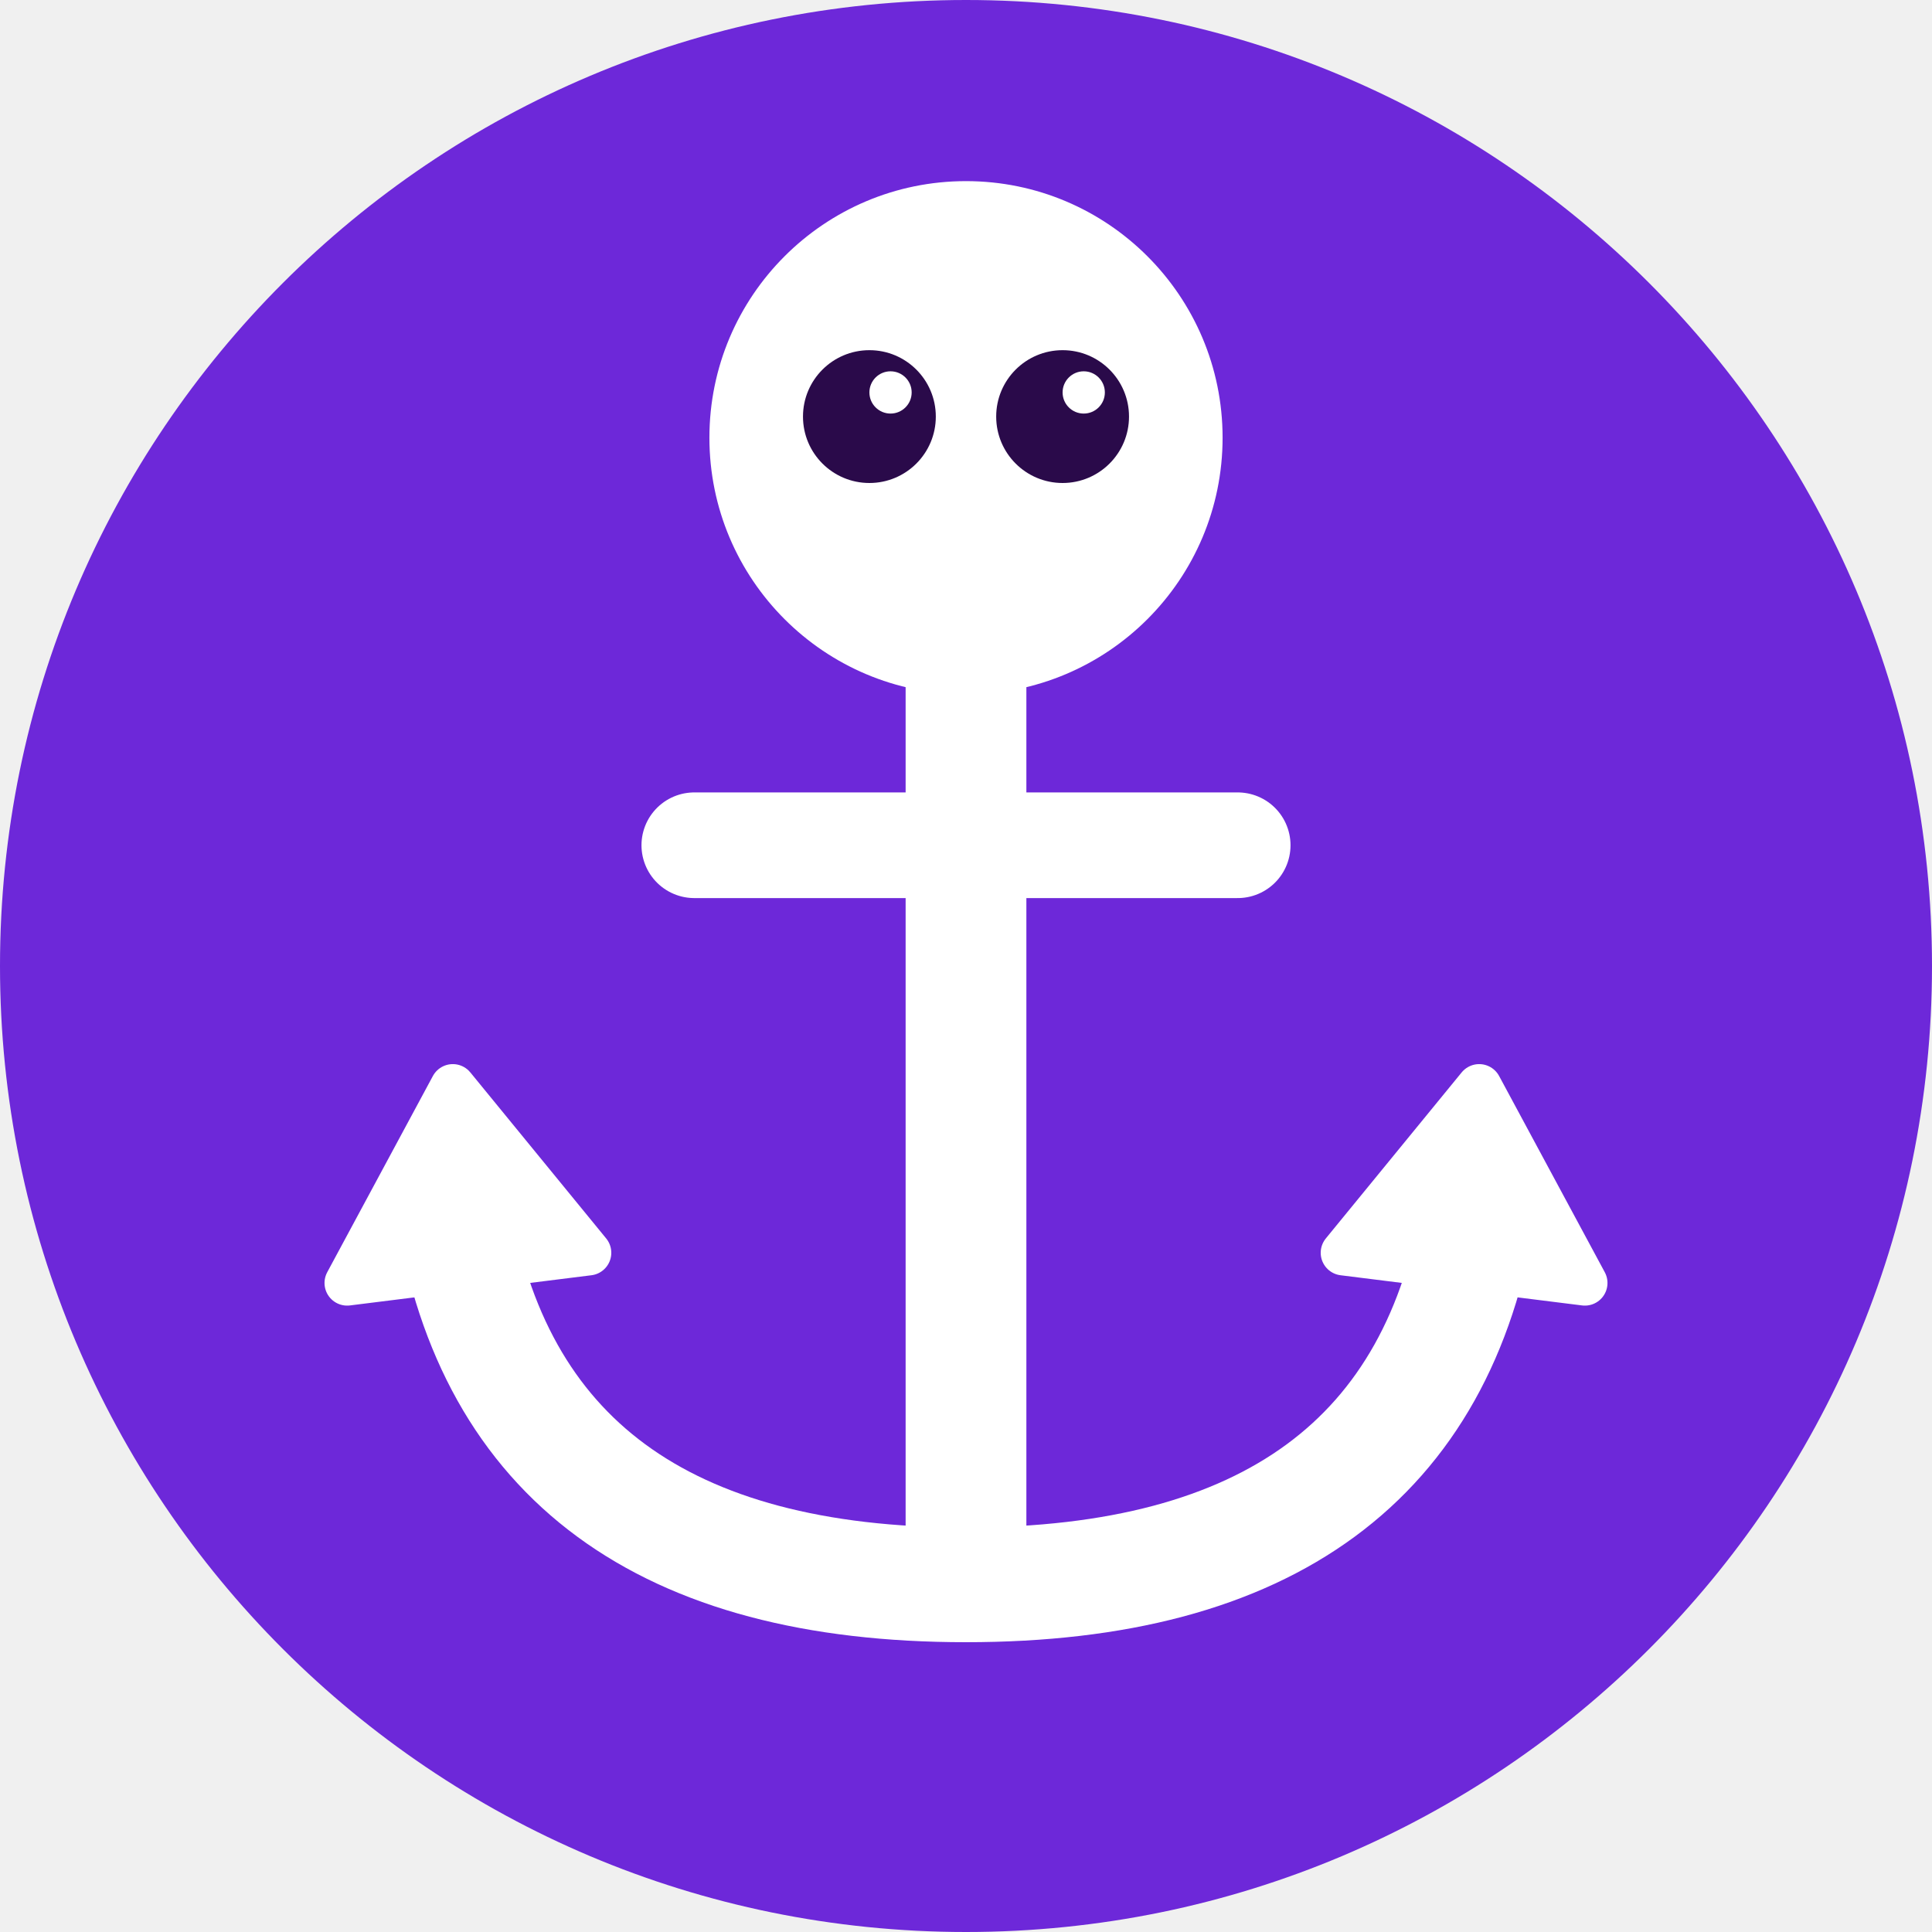
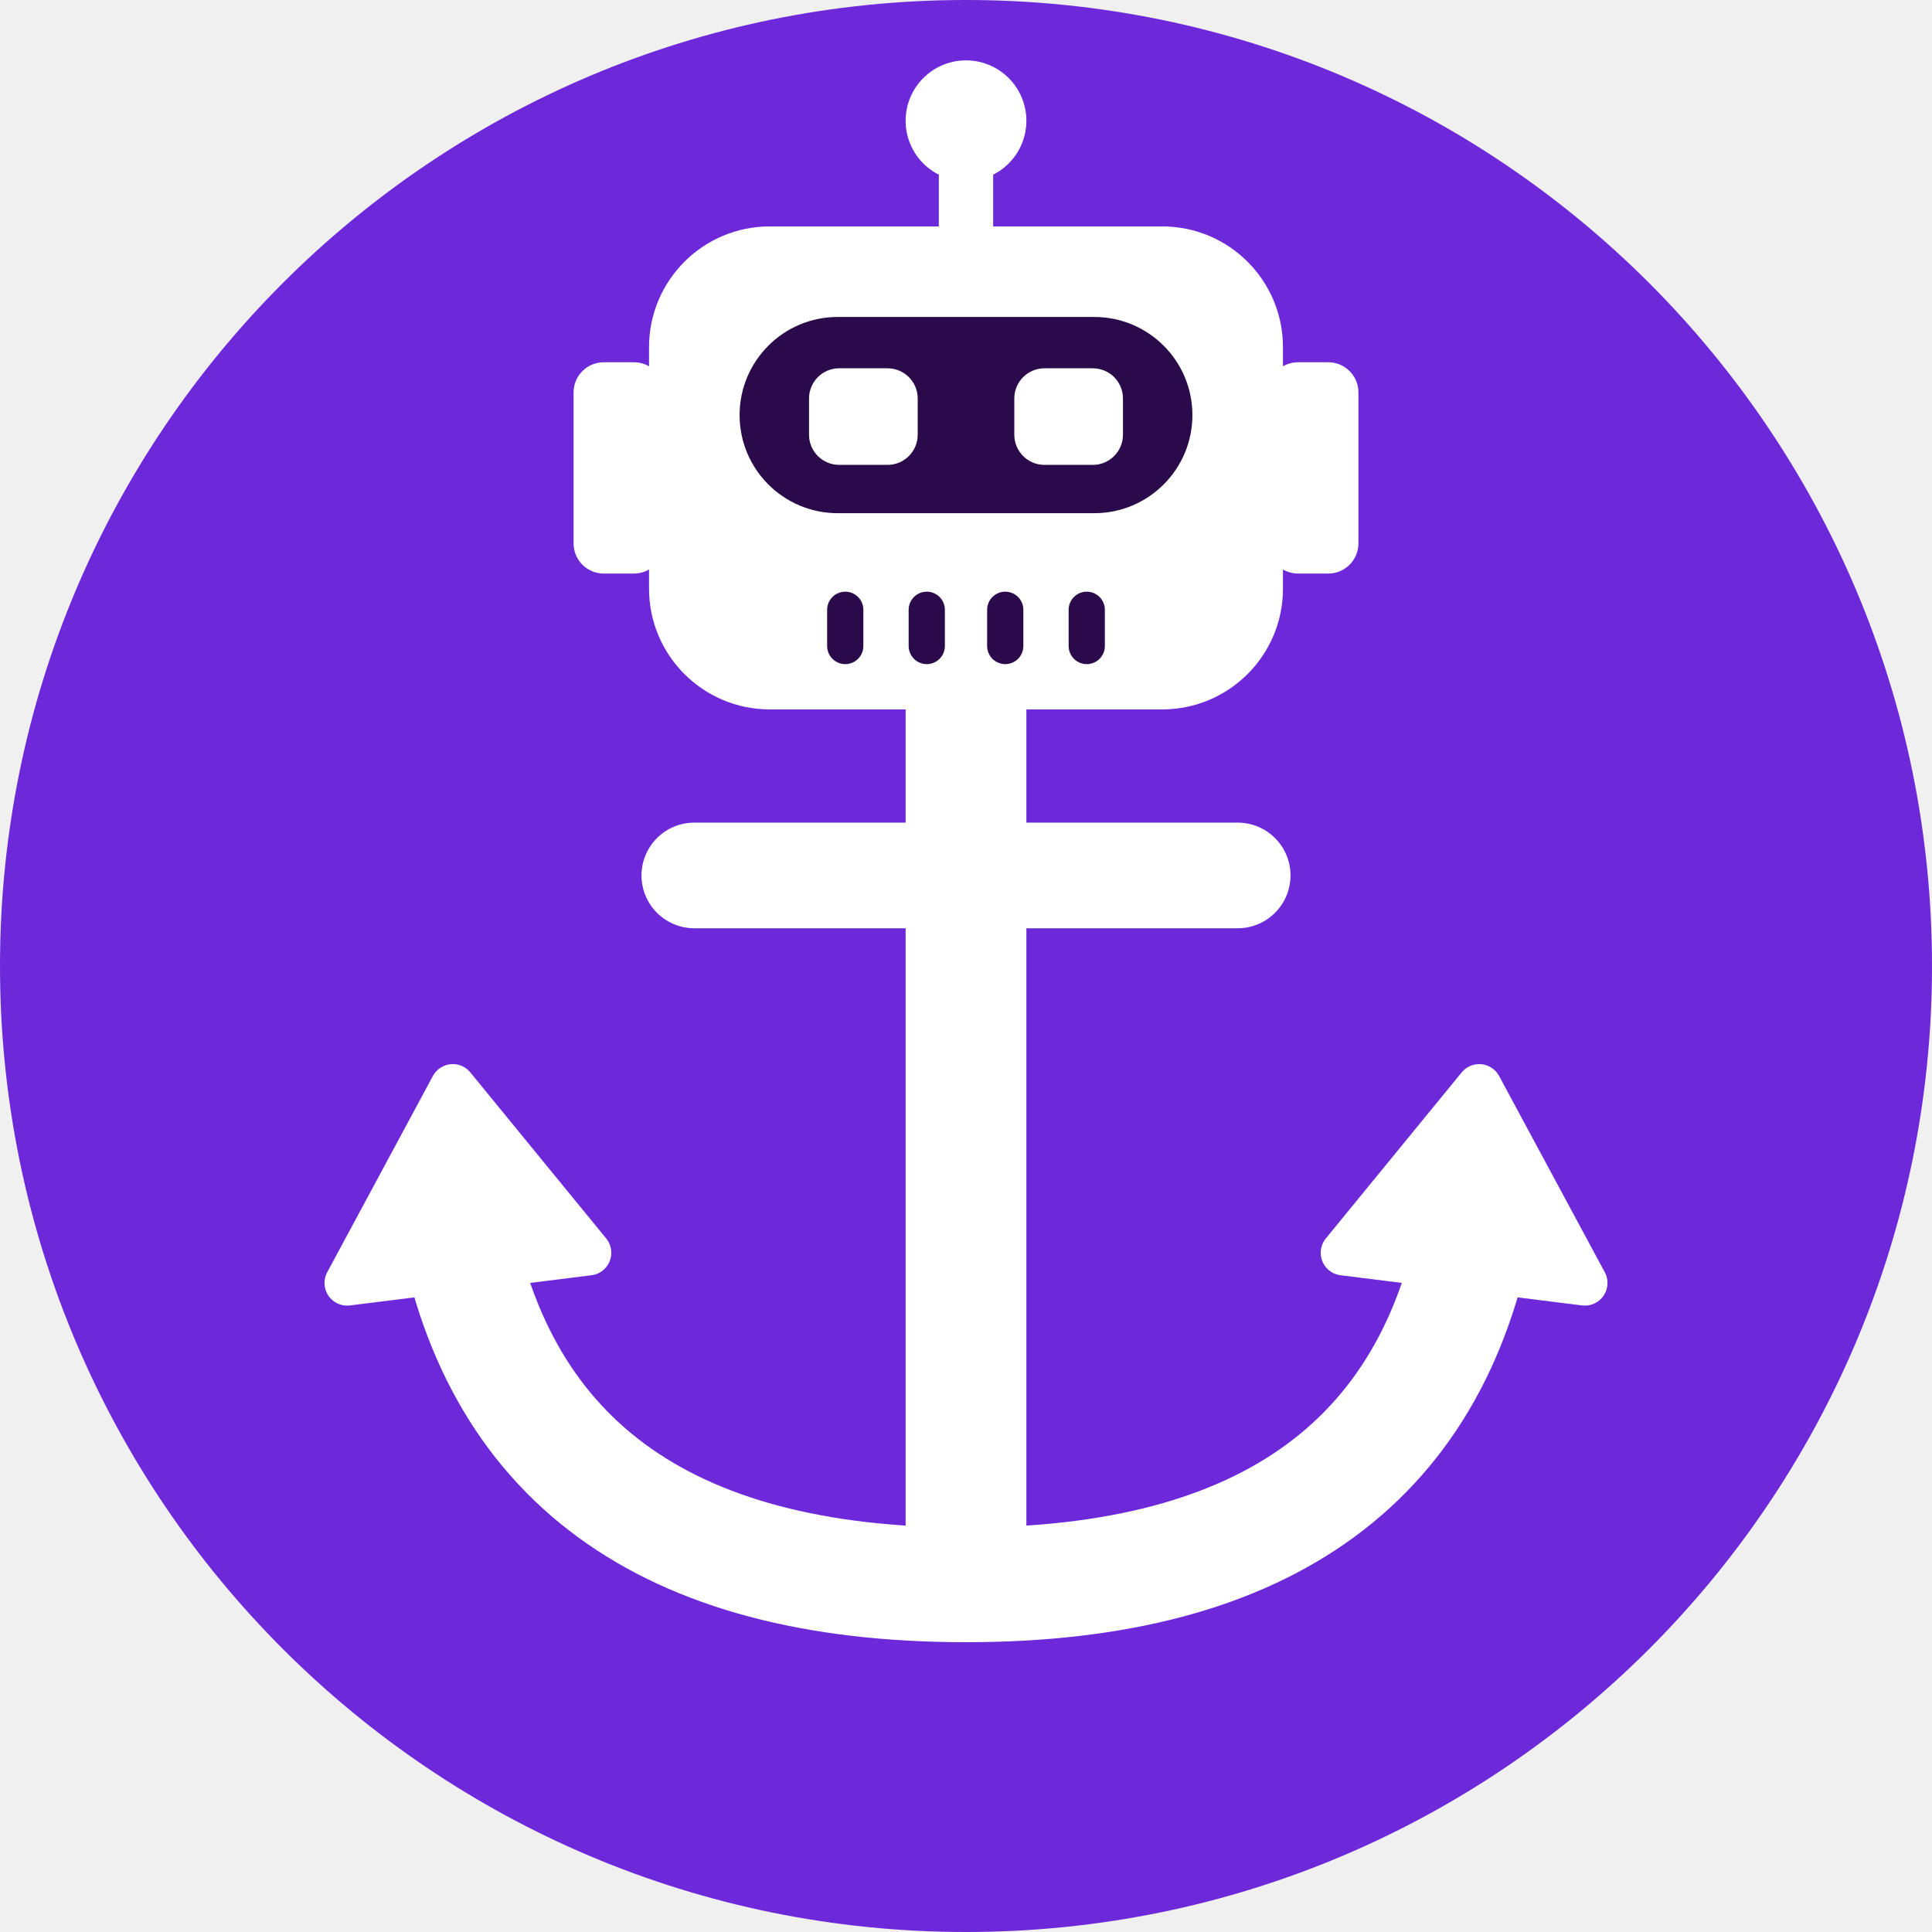
<svg xmlns="http://www.w3.org/2000/svg" viewBox="0 0 64 64">
  <circle cx="32" cy="32" r="32" fill="#6D28D9" />
  <g fill="none" stroke="#FFFFFF" stroke-linecap="round" stroke-linejoin="round">
    <path d="M32 22 V52" stroke-width="4" />
-     <path d="M23 28 H41" stroke-width="3.5" />
+     <path d="M23 29 H41" stroke-width="3.5" />
    <path d="M15 40 Q17 52.5 32 52.5 Q47 52.5 49 40" stroke-width="3.8" />
+     <path d="M32 7.5 V4.5" stroke-width="1.8" />
  </g>
  <path d="M11.5 42.5 L15 36 L19.5 41.5 Z" fill="#FFFFFF" stroke="#FFFFFF" stroke-width="1.5" stroke-linejoin="round" />
  <path d="M52.5 42.5 L49 36 L44.5 41.5 Z" fill="#FFFFFF" stroke="#FFFFFF" stroke-width="1.5" stroke-linejoin="round" />
-   <circle cx="32" cy="14.5" r="8.5" fill="#FFFFFF" />
-   <circle cx="28.8" cy="13.8" r="2.2" fill="#2A0A4A" />
-   <circle cx="35.2" cy="13.8" r="2.2" fill="#2A0A4A" />
-   <circle cx="29.5" cy="13" r="0.7" fill="#FFFFFF" />
-   <circle cx="35.9" cy="13" r="0.7" fill="#FFFFFF" />
+   <circle cx="32" cy="4" r="2" fill="#FFFFFF" />
+   <rect x="19" y="12" width="3" height="7" rx="1" fill="#FFFFFF" />
+   <rect x="42" y="12" width="3" height="7" rx="1" fill="#FFFFFF" />
+   <rect x="21.5" y="7.5" width="21" height="16" rx="4" fill="#FFFFFF" />
+   <rect x="24.5" y="10.5" width="15" height="6.5" rx="3.25" fill="#2A0A4A" />
+   <rect x="26.8" y="12.2" width="3.6" height="3.2" rx="1" fill="#FFFFFF" />
+   <rect x="33.6" y="12.2" width="3.6" height="3.2" rx="1" fill="#FFFFFF" />
+   <g stroke="#2A0A4A" stroke-width="1.2" stroke-linecap="round">
+     <path d="M28 20.2 V21.4" />
+     <path d="M30.7 20.2 V21.4" />
+     <path d="M33.3 20.2 V21.4" />
+     <path d="M36 20.2 V21.4" />
+   </g>
</svg>
